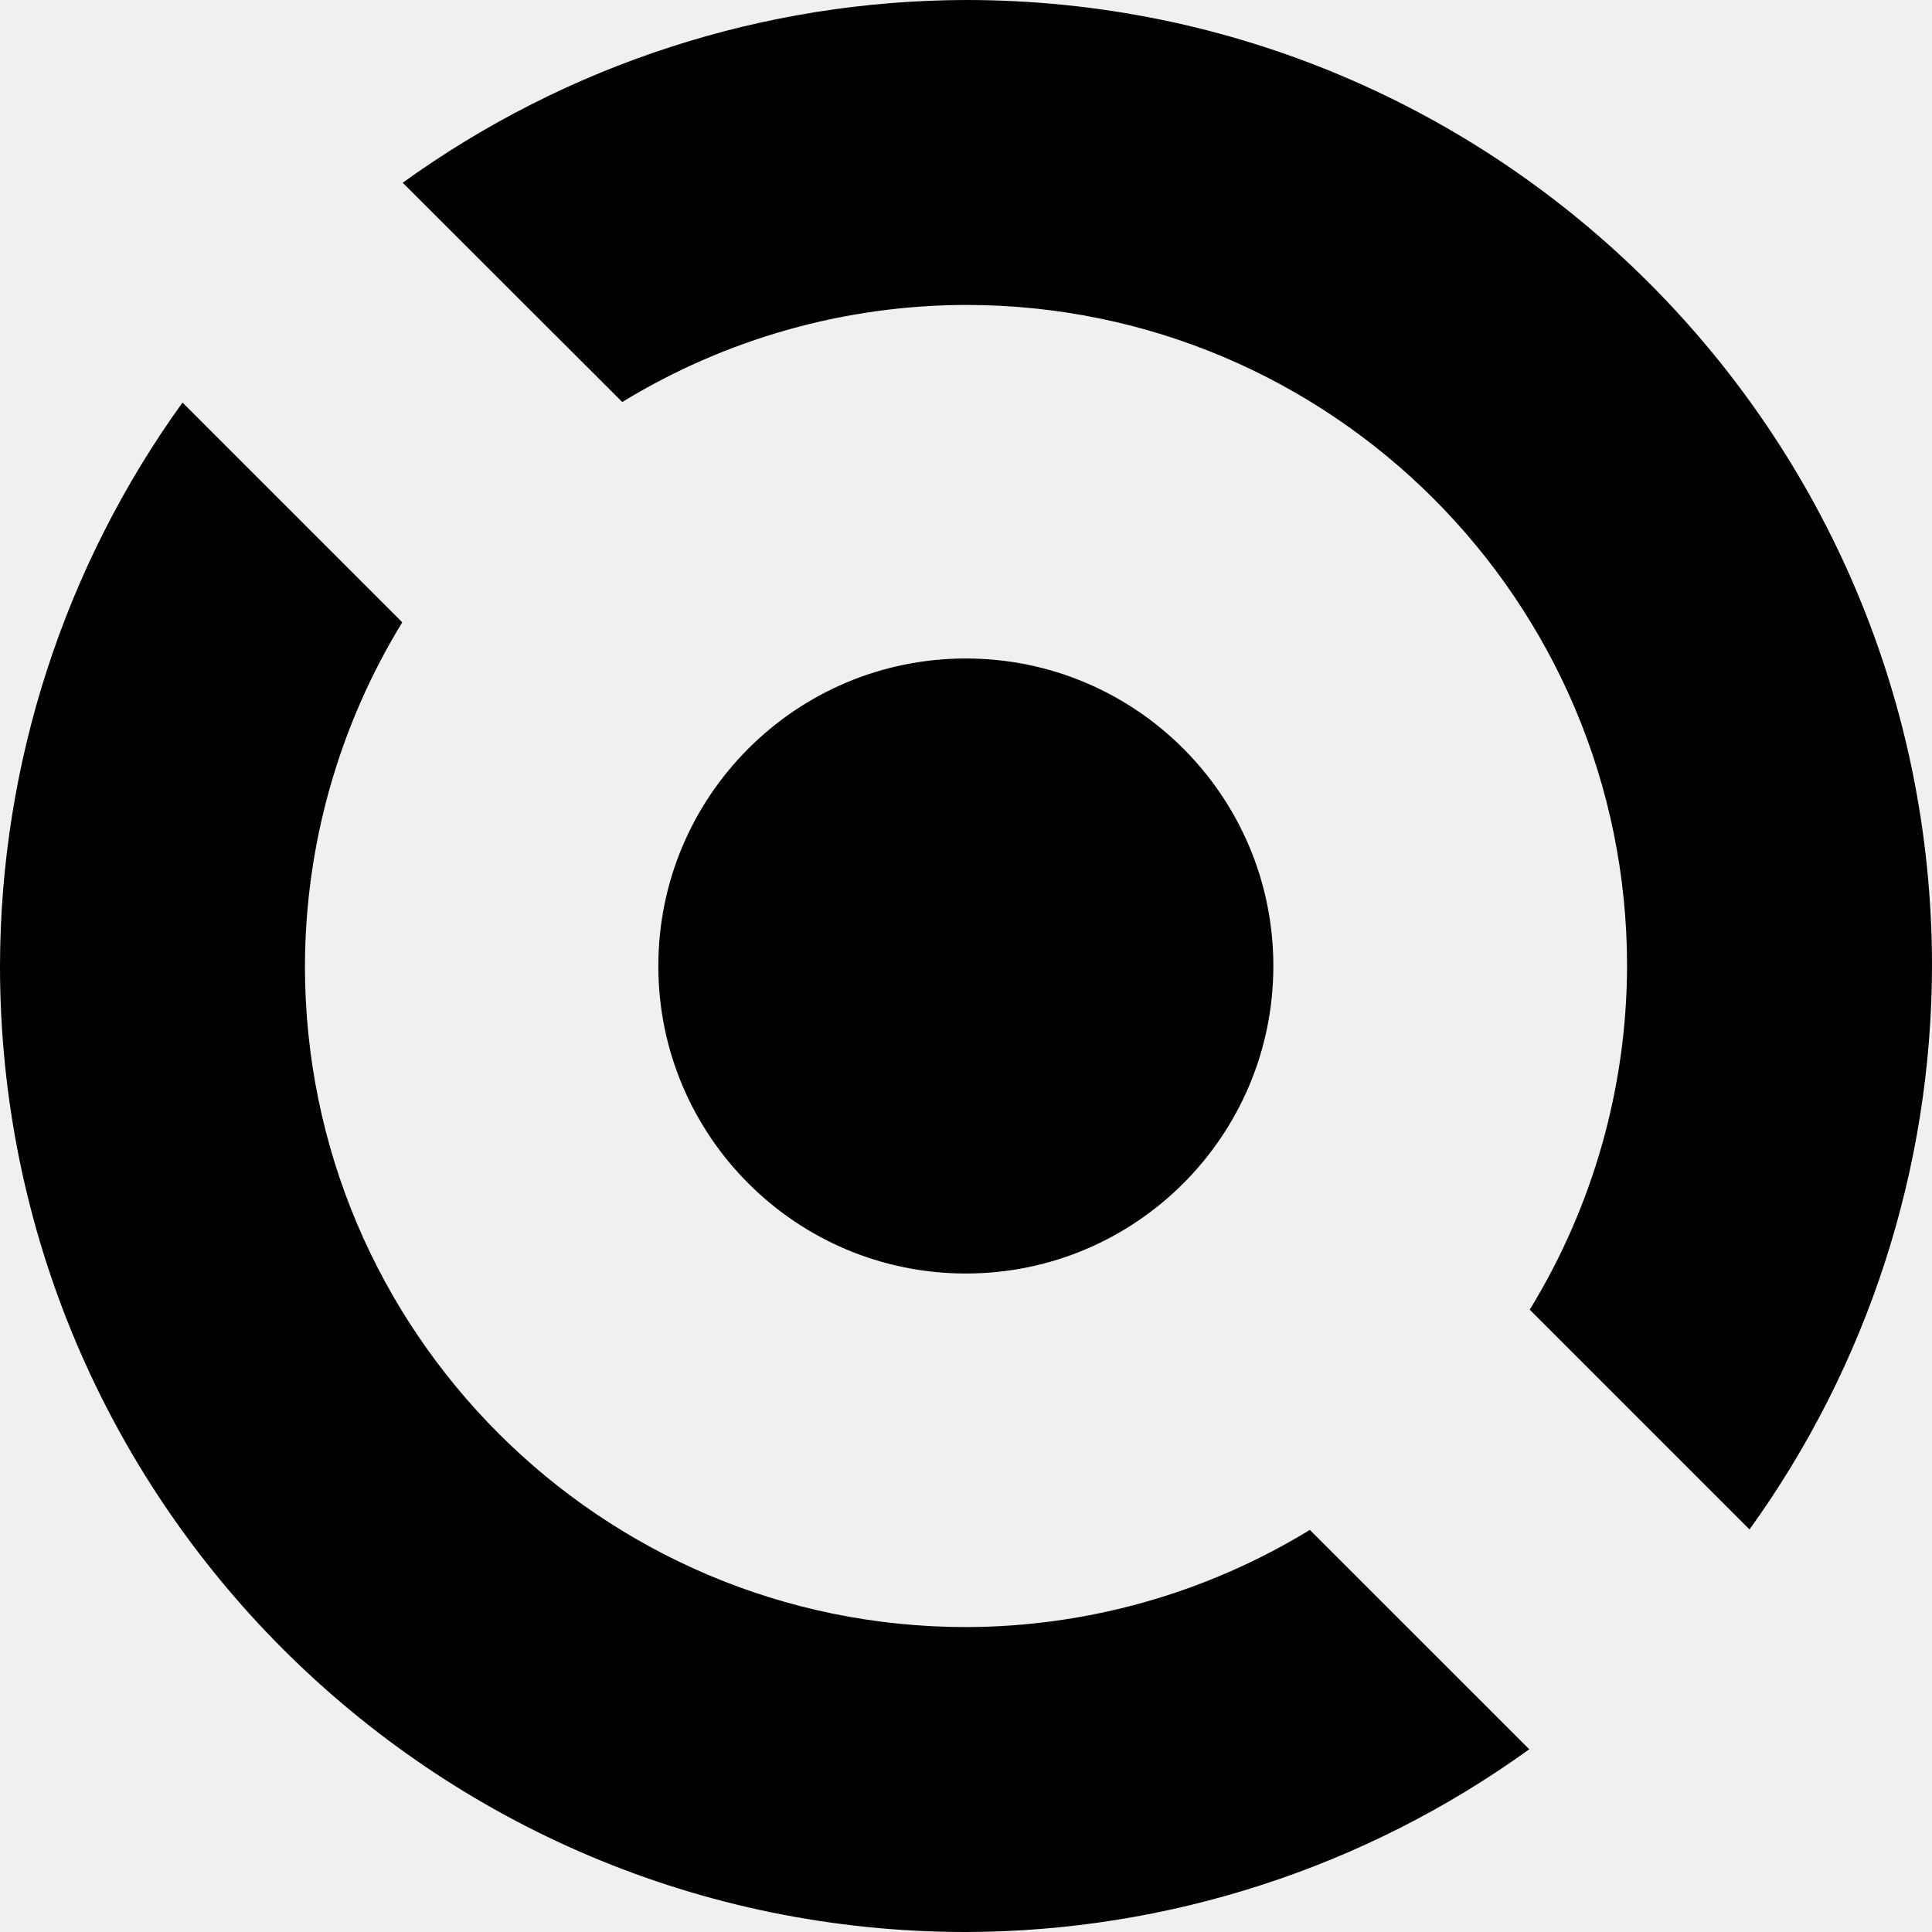
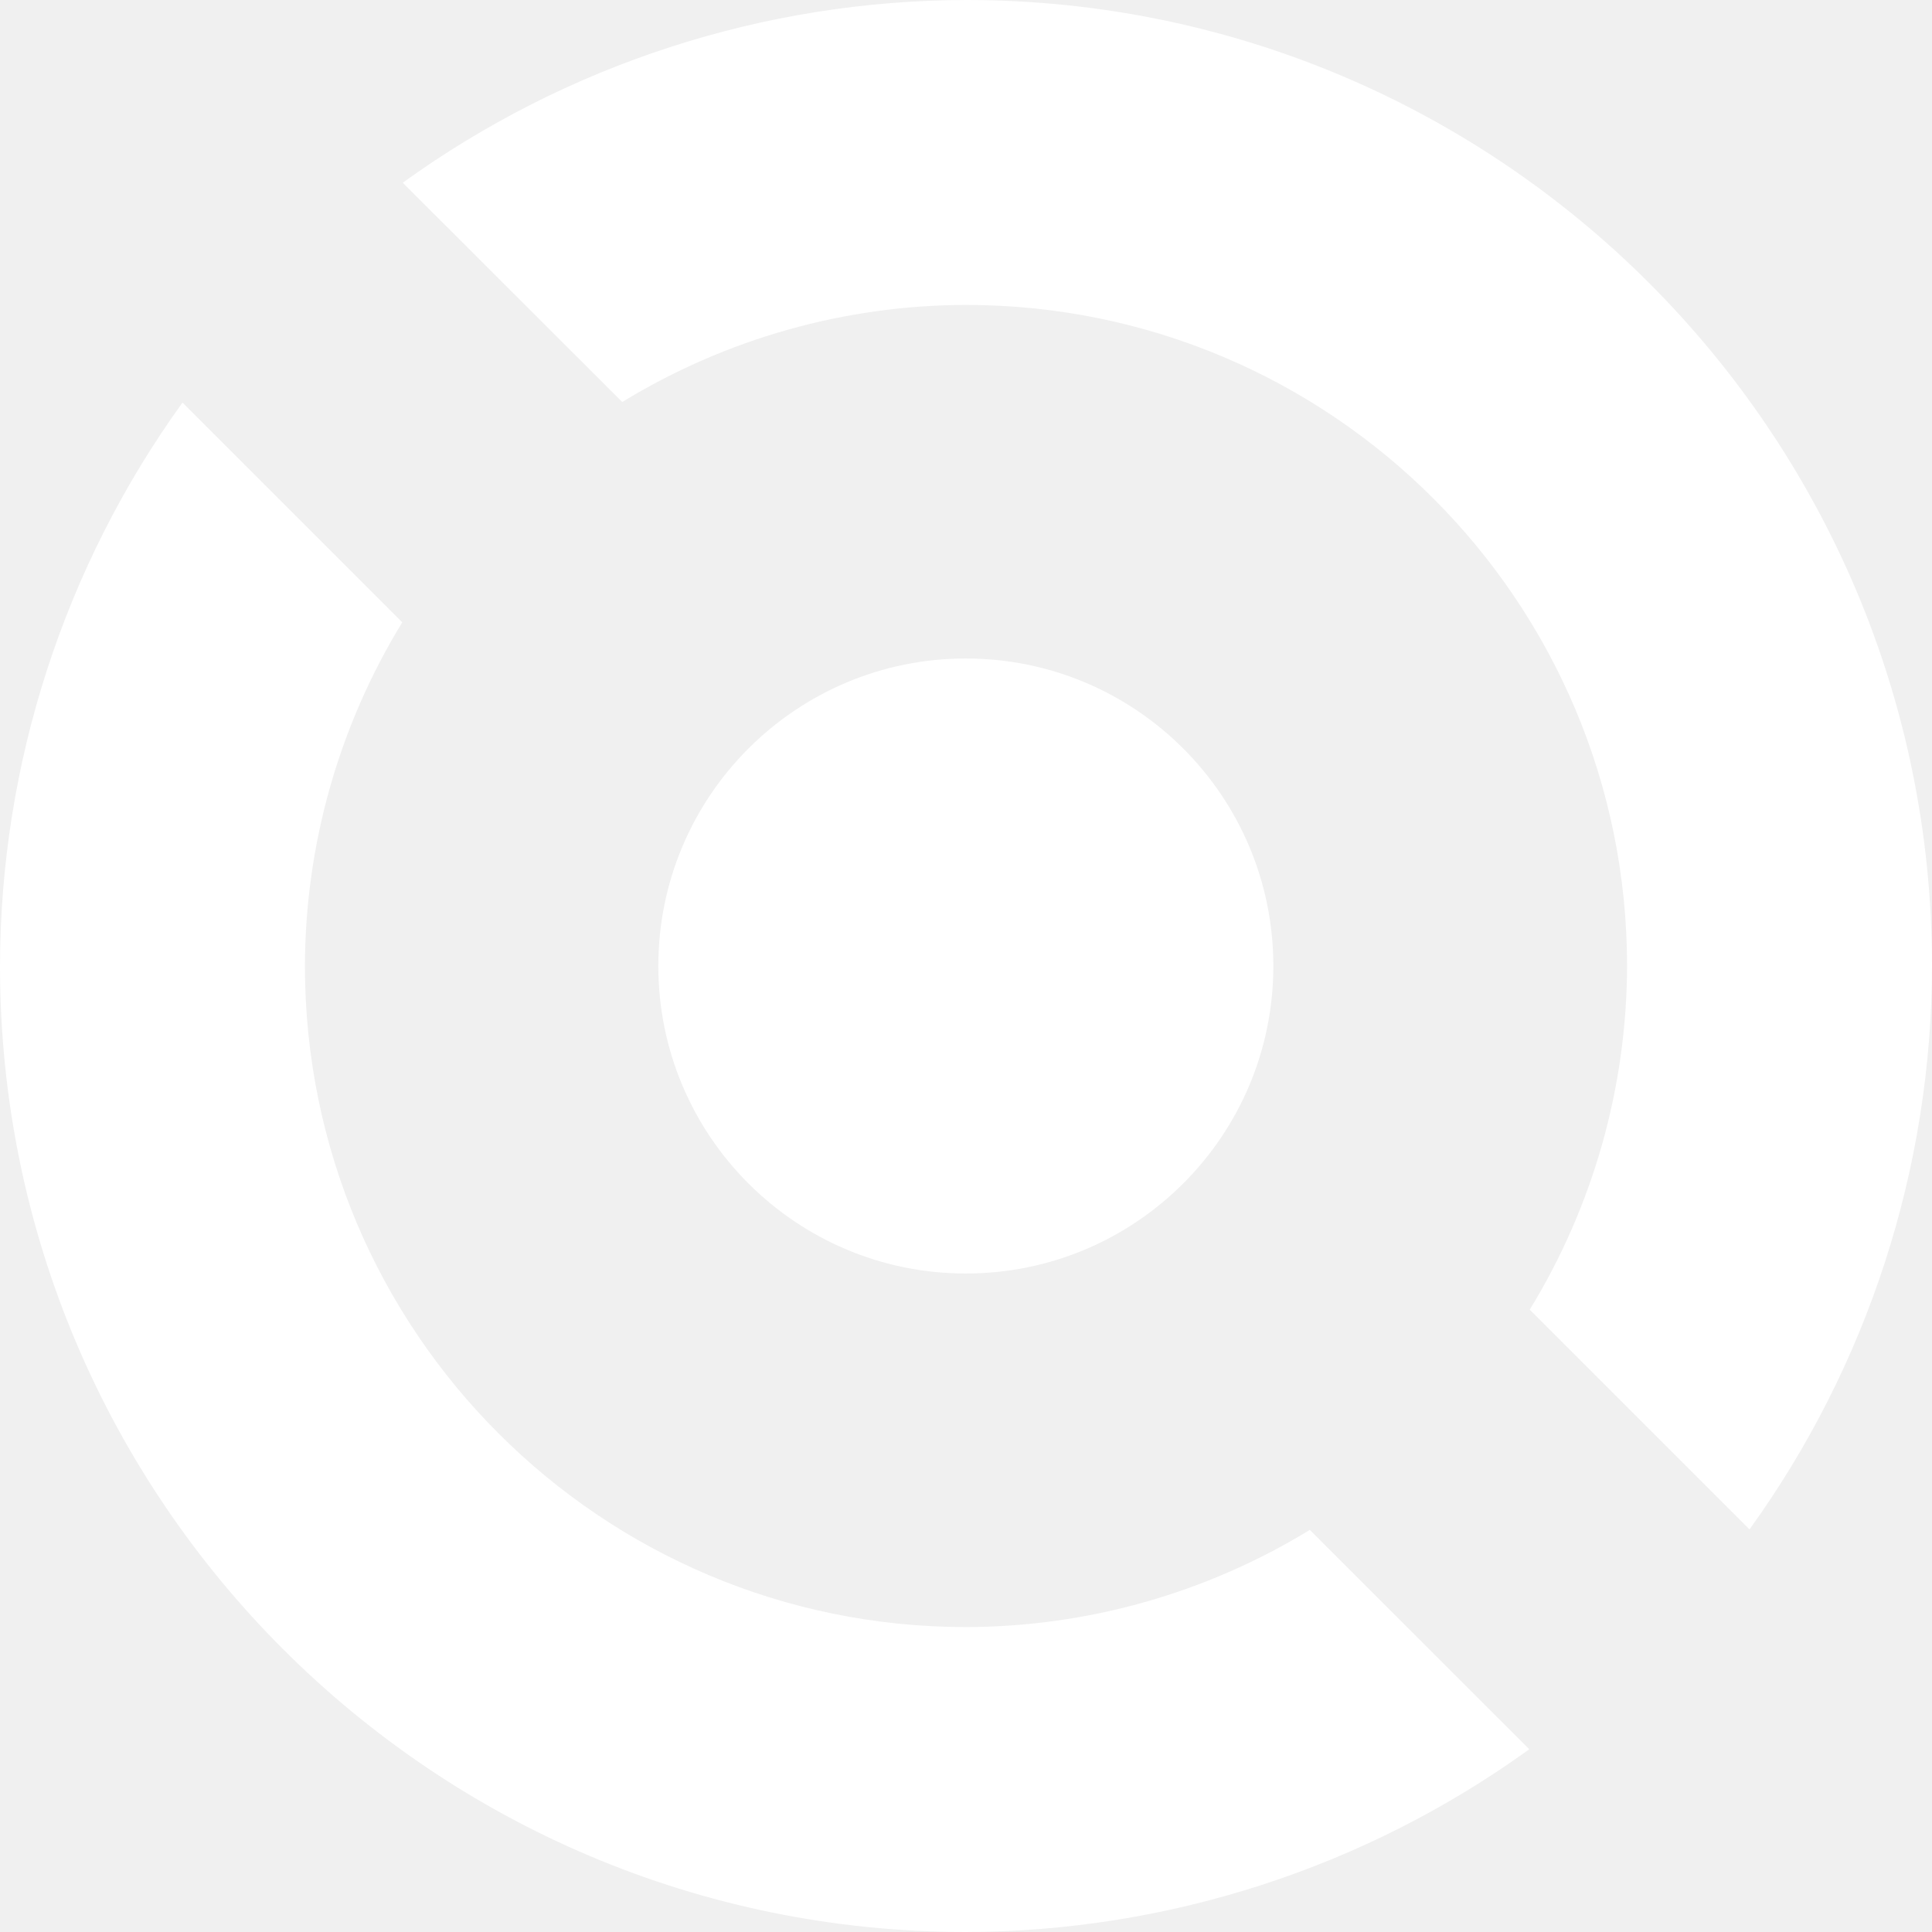
<svg xmlns="http://www.w3.org/2000/svg" role="img" viewBox="0 0 24 24">
-   <path d="M15.818 12a3.82 3.82 0 0 1-3.82 3.82A3.82 3.82 0 0 1 8.178 12a3.82 3.82 0 0 1 3.82-3.82 3.82 3.82 0 0 1 3.82 3.82Zm3.179 9.73-2.726-2.725A8.212 8.212 0 0 1 12 20.212 8.212 8.212 0 0 1 3.788 12a8.212 8.212 0 0 1 1.209-4.269l-2.73-2.73A12 12 0 0 0 0 12c0 6.627 5.373 12 12 12a12 12 0 0 0 6.997-2.27zM12 0a12 12 0 0 0-6.997 2.27L7.73 4.994A8.212 8.212 0 0 1 12 3.788 8.212 8.212 0 0 1 20.212 12a8.212 8.212 0 0 1-1.209 4.269l2.73 2.73A12 12 0 0 0 24 12c0-6.627-5.373-12-12-12Z" />
+   <path d="M15.818 12a3.82 3.82 0 0 1-3.82 3.82A3.82 3.82 0 0 1 8.178 12a3.82 3.82 0 0 1 3.82-3.82 3.82 3.82 0 0 1 3.82 3.82Zm3.179 9.73-2.726-2.725A8.212 8.212 0 0 1 12 20.212 8.212 8.212 0 0 1 3.788 12a8.212 8.212 0 0 1 1.209-4.269l-2.73-2.73A12 12 0 0 0 0 12c0 6.627 5.373 12 12 12a12 12 0 0 0 6.997-2.27zM12 0a12 12 0 0 0-6.997 2.27L7.73 4.994A8.212 8.212 0 0 1 12 3.788 8.212 8.212 0 0 1 20.212 12a8.212 8.212 0 0 1-1.209 4.269l2.73 2.73A12 12 0 0 0 24 12c0-6.627-5.373-12-12-12Z" fill="#ffffff" />
</svg>
